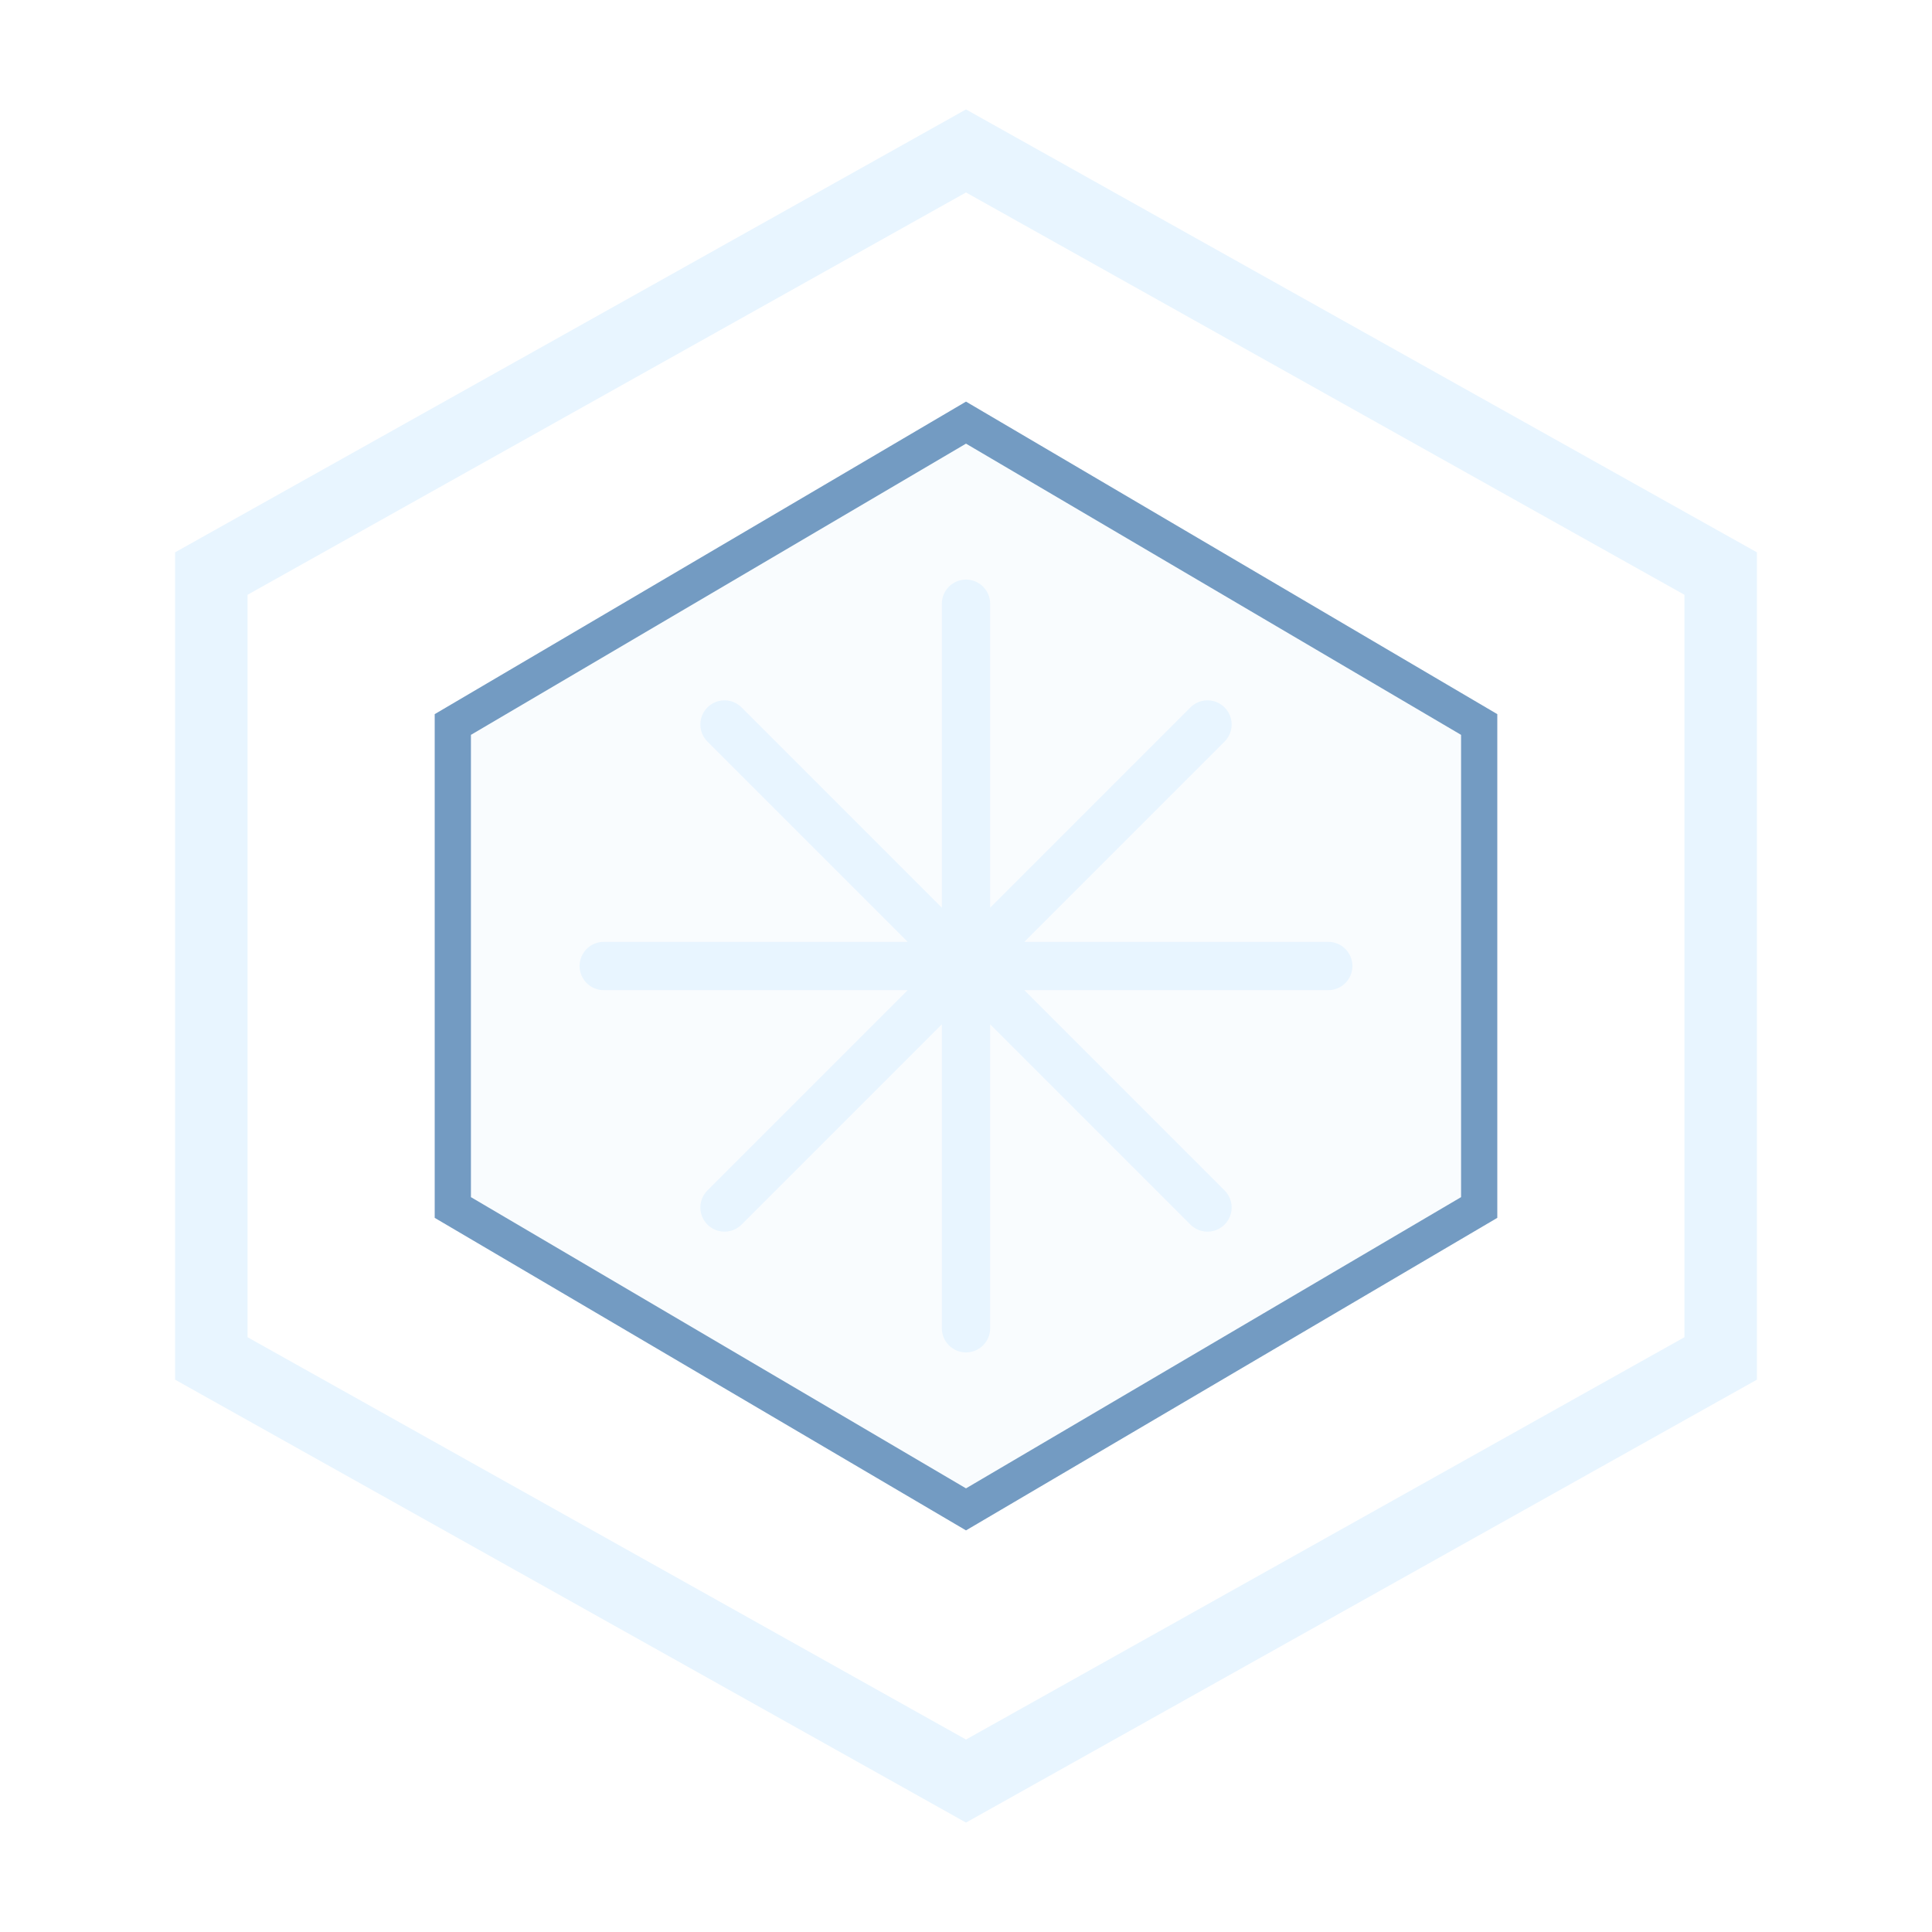
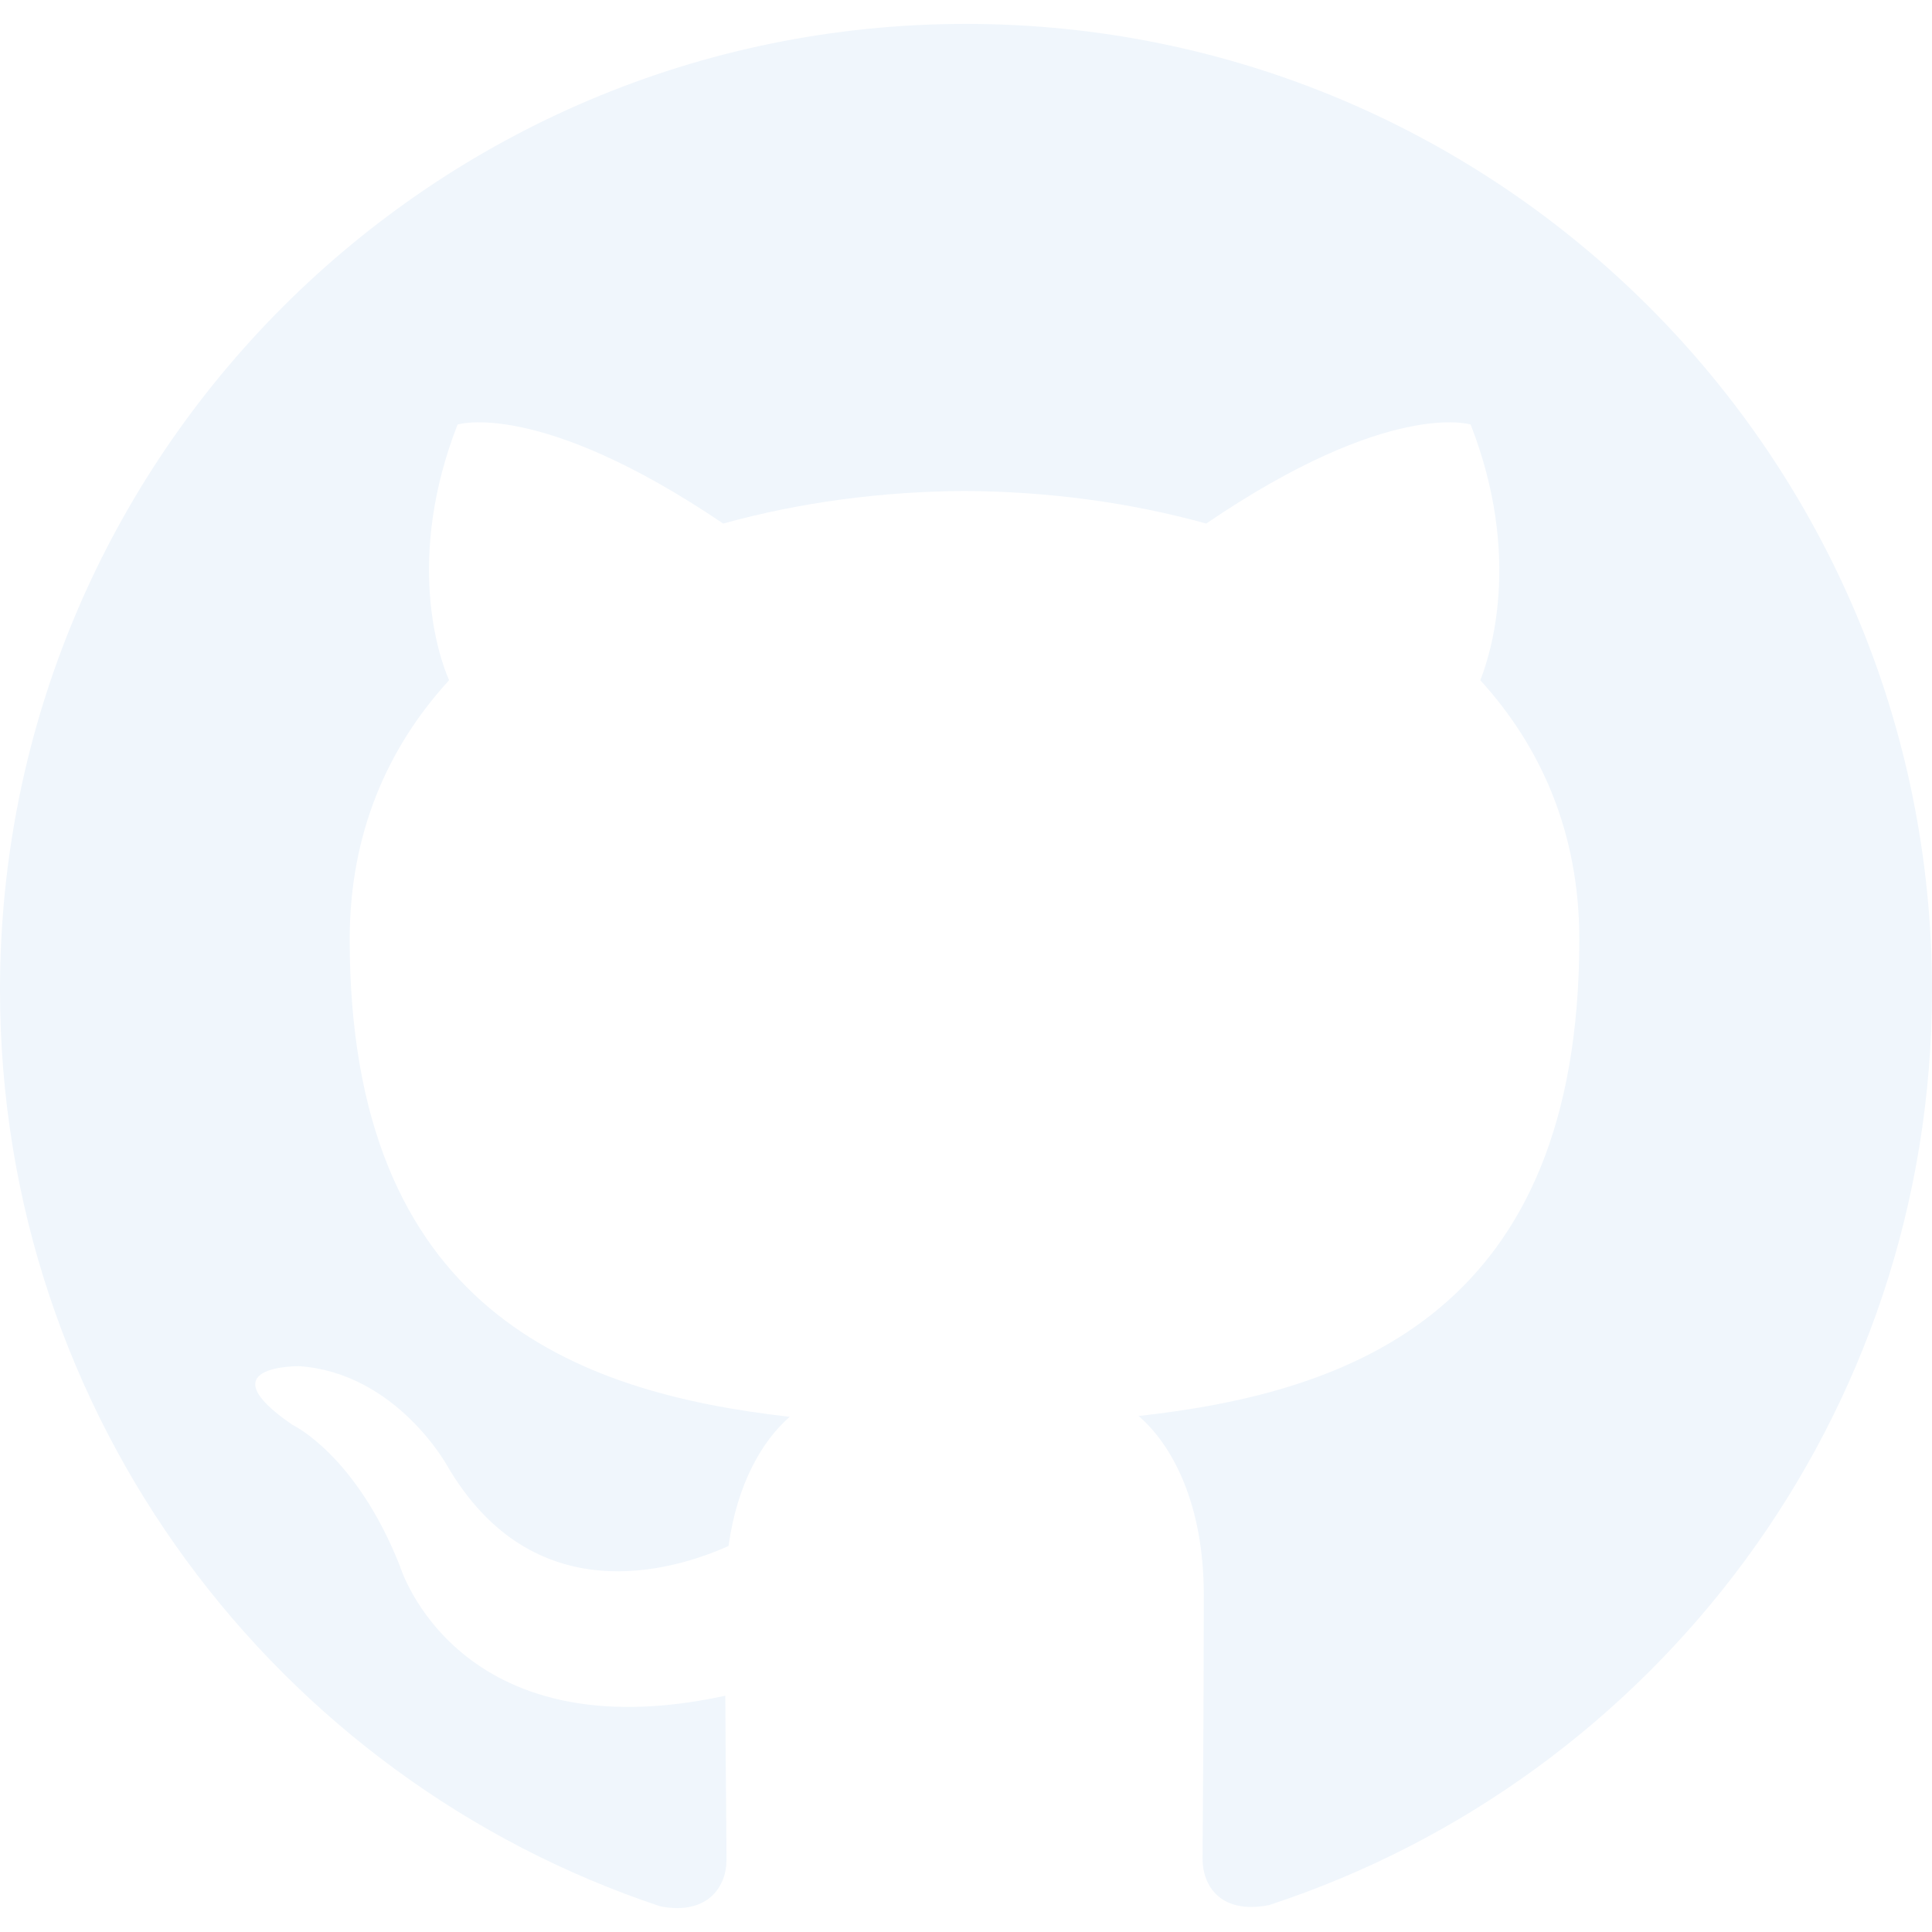
- <svg xmlns="http://www.w3.org/2000/svg" viewBox="0 0 64 64">
-   <defs>
-     <linearGradient id="ice" x1="8" y1="5" x2="56" y2="59">
-       <stop stop-color="#E8F5FF" />
-       <stop offset="1" stop-color="#8FB6DC" />
-     </linearGradient>
-   </defs>
-   <path d="M32 5 57 19v26L32 59 7 45V19Z" fill="none" stroke="url(#ice)" stroke-width="2.4" />
-   <path d="M32 14 49 24v16L32 50 15 40V24Z" fill="#B9D5EF" fill-opacity=".08" stroke="#739BC2" stroke-width="1.2" />
-   <path d="M32 20v24M20 32h24M24 24l16 16m0-16L24 40" stroke="url(#ice)" stroke-width="1.6" stroke-linecap="round" />
+ <svg xmlns="http://www.w3.org/2000/svg" fill="#F0F6FC" role="img" viewBox="0 0 24 24">
+   <path d="M12 .297c-6.63 0-12 5.373-12 12 0 5.303 3.438 9.8 8.205 11.385.6.113.82-.258.82-.577 0-.285-.01-1.04-.015-2.04-3.338.724-4.042-1.61-4.042-1.61C4.422 18.07 3.633 17.7 3.633 17.7c-1.087-.744.084-.729.084-.729 1.205.084 1.838 1.236 1.838 1.236 1.07 1.835 2.809 1.305 3.495.998.108-.776.417-1.305.76-1.605-2.665-.3-5.466-1.332-5.466-5.93 0-1.31.465-2.38 1.235-3.22-.135-.303-.54-1.523.105-3.176 0 0 1.005-.322 3.3 1.23.96-.267 1.98-.399 3-.405 1.02.006 2.04.138 3 .405 2.28-1.552 3.285-1.23 3.285-1.23.645 1.653.24 2.873.12 3.176.765.84 1.23 1.91 1.23 3.22 0 4.61-2.805 5.625-5.475 5.92.42.36.81 1.096.81 2.22 0 1.606-.015 2.896-.015 3.286 0 .315.21.69.825.57C20.565 22.092 24 17.592 24 12.297c0-6.627-5.373-12-12-12" />
</svg>
